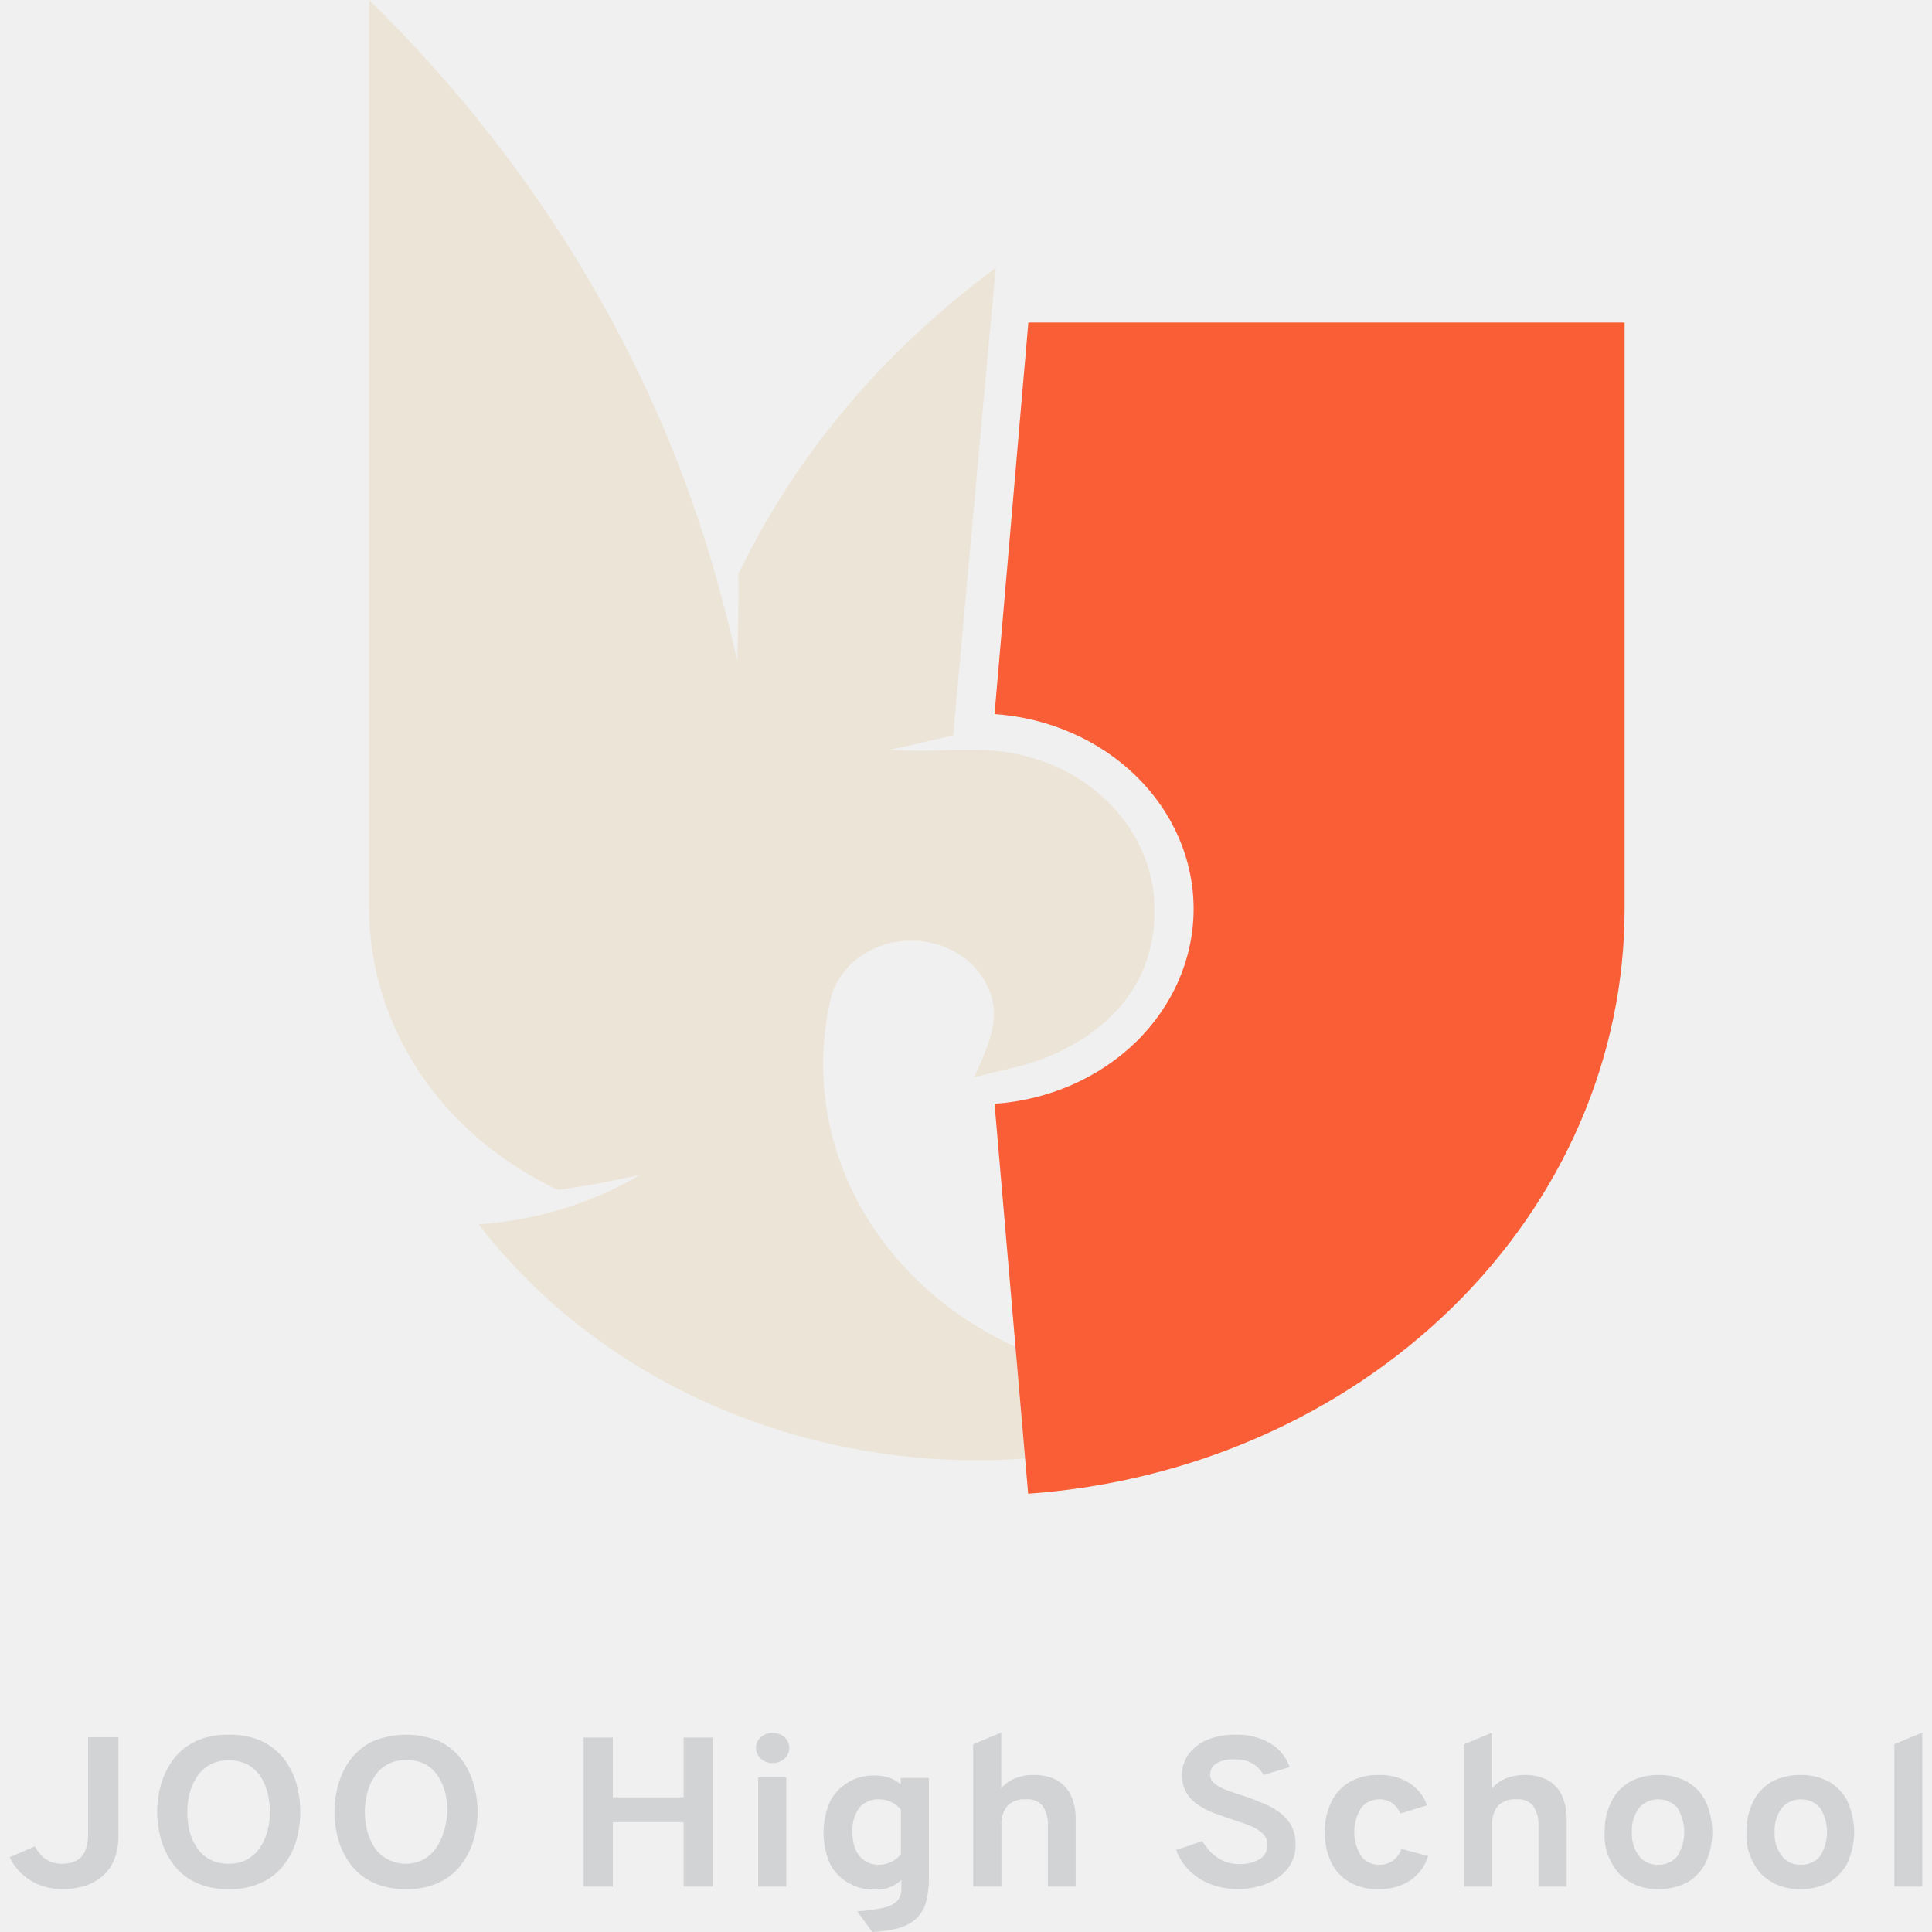
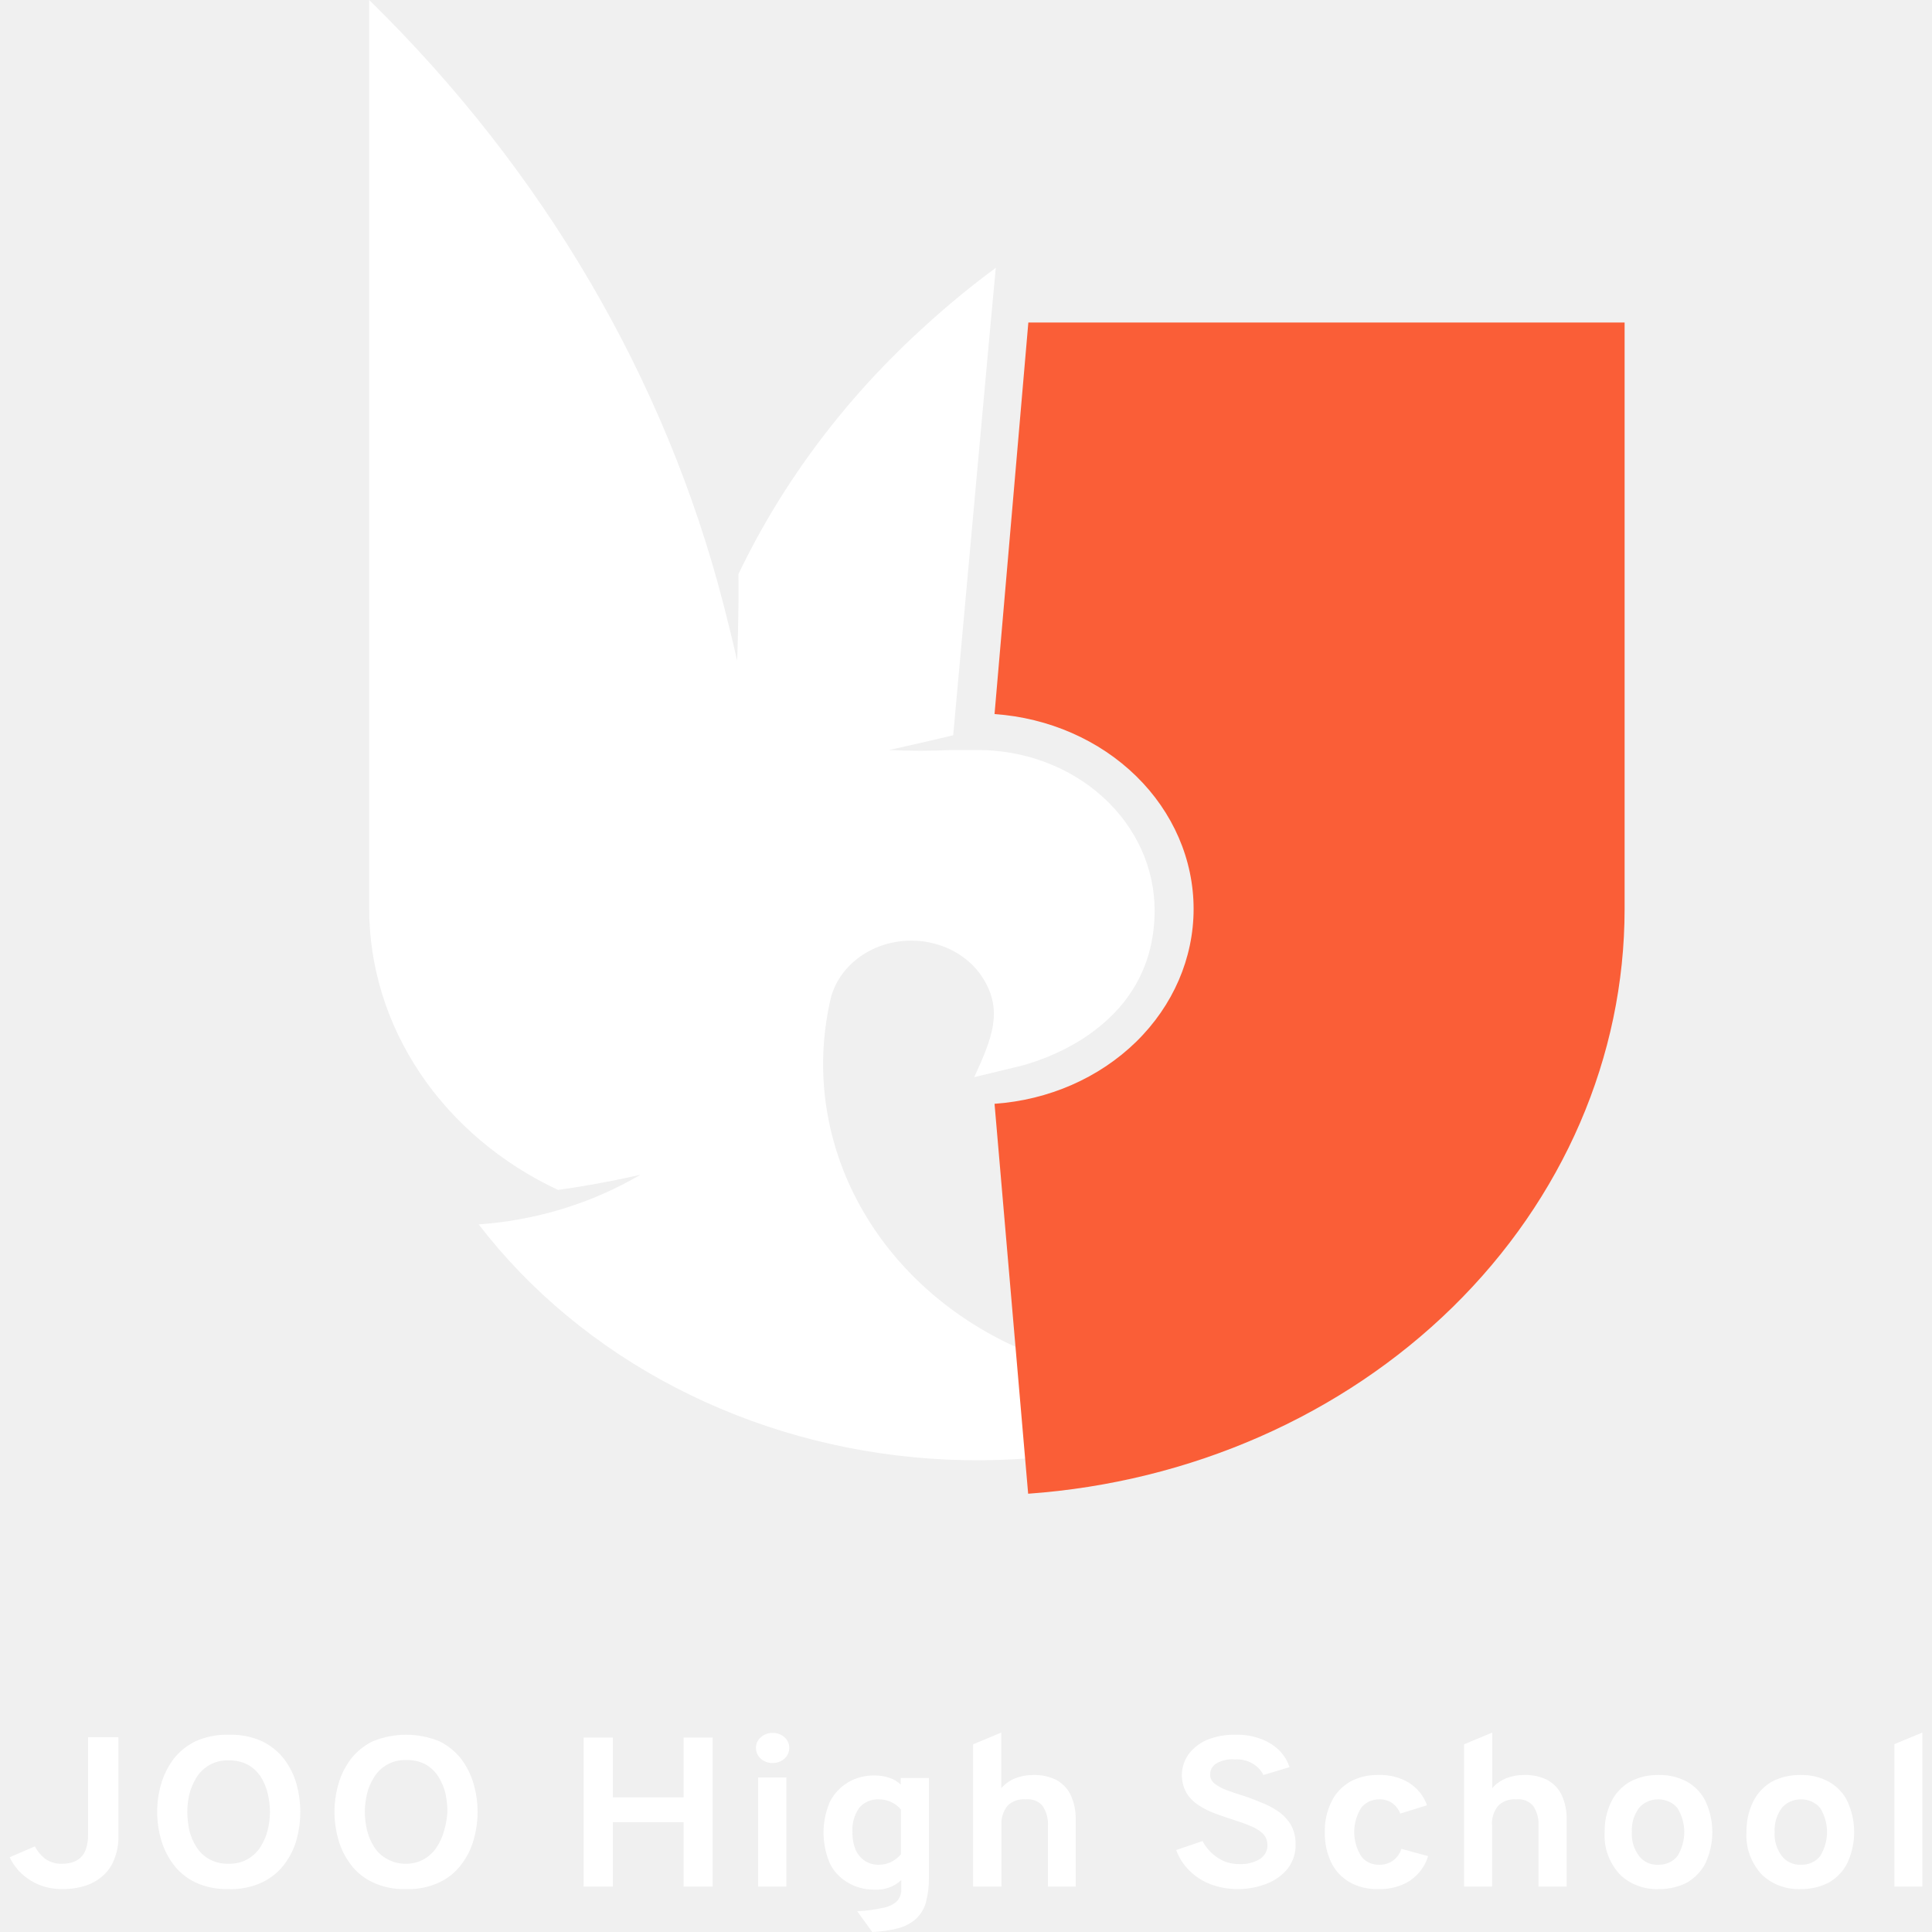
<svg xmlns="http://www.w3.org/2000/svg" width="100" height="100" viewBox="0 0 100 100" fill="none">
-   <path d="M73.359 66.744C70.141 69.803 66.214 72.176 61.86 73.69C57.506 75.205 52.836 75.823 48.186 75.501C43.536 75.178 39.023 73.923 34.975 71.825C30.926 69.728 27.443 66.842 24.776 63.374C27.761 63.165 30.64 62.281 33.15 60.803C33.15 60.803 31.257 61.257 28.883 61.591C25.935 60.208 23.465 58.116 21.741 55.545C20.017 52.975 19.107 50.024 19.109 47.017V0C28.121 8.816 34.444 19.607 37.454 31.31C37.7 32.262 37.937 33.222 38.154 34.199C38.154 34.199 38.249 31.902 38.221 29.715C40.537 24.884 43.847 20.496 47.975 16.787C49.106 15.756 50.297 14.78 51.542 13.863C51.466 14.532 49.725 33.831 49.337 38.057C47.663 38.46 46.007 38.82 46.007 38.82C47.094 38.872 48.184 38.872 49.271 38.82C49.697 38.82 50.142 38.82 50.614 38.82C53.042 38.823 55.369 39.698 57.084 41.254C58.8 42.81 59.763 44.92 59.763 47.119C59.763 53.584 53.036 55.084 52.942 55.144L50.425 55.753C51.371 53.704 51.901 52.323 50.917 50.694C50.381 49.802 49.476 49.139 48.401 48.851C48.005 48.74 47.594 48.685 47.18 48.688C46.235 48.684 45.315 48.963 44.563 49.483C43.812 50.002 43.271 50.733 43.027 51.56C42.189 55.009 42.604 58.611 44.21 61.828C45.816 65.045 48.526 67.707 51.937 69.414C55.348 71.121 59.277 71.784 63.137 71.303C66.998 70.821 70.583 69.222 73.359 66.744Z" fill="#ECE4D7" />
+   <path d="M73.359 66.744C70.141 69.803 66.214 72.176 61.86 73.69C57.506 75.205 52.836 75.823 48.186 75.501C43.536 75.178 39.023 73.923 34.975 71.825C30.926 69.728 27.443 66.842 24.776 63.374C27.761 63.165 30.64 62.281 33.15 60.803C33.15 60.803 31.257 61.257 28.883 61.591C25.935 60.208 23.465 58.116 21.741 55.545C20.017 52.975 19.107 50.024 19.109 47.017V0C28.121 8.816 34.444 19.607 37.454 31.31C37.7 32.262 37.937 33.222 38.154 34.199C38.154 34.199 38.249 31.902 38.221 29.715C40.537 24.884 43.847 20.496 47.975 16.787C49.106 15.756 50.297 14.78 51.542 13.863C51.466 14.532 49.725 33.831 49.337 38.057C47.663 38.46 46.007 38.82 46.007 38.82C47.094 38.872 48.184 38.872 49.271 38.82C49.697 38.82 50.142 38.82 50.614 38.82C53.042 38.823 55.369 39.698 57.084 41.254C58.8 42.81 59.763 44.92 59.763 47.119C59.763 53.584 53.036 55.084 52.942 55.144L50.425 55.753C51.371 53.704 51.901 52.323 50.917 50.694C50.381 49.802 49.476 49.139 48.401 48.851C48.005 48.74 47.594 48.685 47.18 48.688C46.235 48.684 45.315 48.963 44.563 49.483C43.812 50.002 43.271 50.733 43.027 51.56C42.189 55.009 42.604 58.611 44.21 61.828C45.816 65.045 48.526 67.707 51.937 69.414C55.348 71.121 59.277 71.784 63.137 71.303C66.998 70.821 70.583 69.222 73.359 66.744Z" fill="white" />
  <path d="M53.227 16.692H84.089V47.051C84.089 54.69 80.911 62.048 75.189 67.657C69.467 73.266 61.621 76.716 53.217 77.315L51.477 57.133C54.28 56.937 56.899 55.789 58.81 53.919C60.72 52.049 61.781 49.595 61.781 47.047C61.781 44.498 60.72 42.044 58.81 40.174C56.899 38.304 54.28 37.156 51.477 36.96L53.227 16.692Z" fill="#FA5E37" />
-   <path d="M3.225 97.779C2.646 97.787 2.078 97.635 1.597 97.342C1.111 97.043 0.73 96.624 0.5 96.133L1.806 95.568C1.938 95.826 2.132 96.055 2.373 96.236C2.624 96.399 2.927 96.481 3.234 96.468C3.401 96.467 3.567 96.444 3.726 96.399C3.886 96.352 4.031 96.273 4.152 96.168C4.289 96.04 4.39 95.884 4.445 95.713C4.528 95.466 4.566 95.208 4.559 94.95V89.918H6.129V95.002C6.143 95.465 6.053 95.926 5.864 96.356C5.717 96.69 5.479 96.985 5.174 97.214C4.898 97.423 4.575 97.575 4.228 97.659C3.901 97.743 3.564 97.783 3.225 97.779ZM11.834 97.779C11.234 97.797 10.638 97.676 10.103 97.428C9.646 97.206 9.256 96.885 8.968 96.493C8.677 96.101 8.463 95.665 8.334 95.207C8.069 94.274 8.069 93.295 8.334 92.361C8.464 91.901 8.679 91.463 8.968 91.067C9.264 90.678 9.656 90.358 10.112 90.132C10.65 89.89 11.244 89.773 11.844 89.789C12.443 89.771 13.039 89.889 13.575 90.132C14.032 90.358 14.424 90.678 14.72 91.067C15.012 91.462 15.227 91.9 15.354 92.361C15.606 93.296 15.606 94.272 15.354 95.207C15.229 95.667 15.014 96.103 14.72 96.493C14.429 96.886 14.036 97.207 13.575 97.428C13.03 97.683 12.419 97.805 11.806 97.779H11.834ZM11.834 96.468C12.188 96.476 12.537 96.391 12.837 96.219C13.113 96.055 13.341 95.831 13.499 95.568C13.667 95.3 13.789 95.011 13.859 94.71C13.933 94.412 13.971 94.108 13.973 93.802C13.973 93.478 13.935 93.157 13.859 92.841C13.791 92.541 13.673 92.251 13.509 91.984C13.347 91.728 13.12 91.51 12.847 91.35C12.54 91.187 12.189 91.108 11.834 91.118C11.477 91.104 11.123 91.192 10.822 91.367C10.546 91.531 10.318 91.755 10.16 92.018C9.996 92.287 9.874 92.576 9.8 92.876C9.729 93.177 9.694 93.484 9.696 93.793C9.698 94.113 9.733 94.431 9.8 94.745C9.873 95.046 9.997 95.335 10.169 95.602C10.327 95.858 10.555 96.074 10.831 96.228C11.124 96.391 11.462 96.475 11.806 96.468H11.834ZM21.021 97.779C20.42 97.799 19.824 97.678 19.29 97.428C18.827 97.209 18.433 96.888 18.145 96.493C17.851 96.103 17.636 95.667 17.511 95.207C17.246 94.274 17.246 93.295 17.511 92.361C17.638 91.9 17.852 91.462 18.145 91.067C18.439 90.677 18.831 90.357 19.29 90.132C19.833 89.907 20.423 89.789 21.021 89.789C21.619 89.789 22.209 89.907 22.752 90.132C23.206 90.358 23.595 90.679 23.888 91.067C24.18 91.462 24.395 91.9 24.521 92.361C24.786 93.295 24.786 94.274 24.521 95.207C24.396 95.667 24.182 96.103 23.888 96.493C23.601 96.885 23.21 97.207 22.752 97.428C22.218 97.678 21.622 97.799 21.021 97.779ZM21.021 96.468C21.356 96.469 21.684 96.382 21.967 96.219C22.243 96.055 22.471 95.831 22.629 95.568C22.8 95.301 22.925 95.012 22.998 94.71C23.085 94.407 23.139 94.097 23.159 93.784C23.158 93.462 23.123 93.141 23.055 92.824C22.984 92.523 22.863 92.234 22.695 91.967C22.537 91.711 22.313 91.493 22.043 91.332C21.736 91.17 21.385 91.091 21.03 91.101C20.673 91.086 20.319 91.173 20.018 91.35C19.739 91.511 19.512 91.736 19.356 92.001C19.184 92.267 19.062 92.557 18.996 92.858C18.922 93.159 18.884 93.467 18.883 93.776C18.883 94.096 18.921 94.415 18.996 94.727C19.07 95.028 19.191 95.316 19.356 95.585C19.514 95.841 19.742 96.057 20.018 96.211C20.317 96.383 20.666 96.473 21.021 96.468ZM30.207 97.651V89.935H31.721V93.03H35.383V89.935H36.887V97.651H35.383V94.316H31.721V97.651H30.207ZM39.99 91.255C39.877 91.256 39.764 91.237 39.659 91.198C39.554 91.159 39.459 91.102 39.379 91.029C39.298 90.957 39.235 90.87 39.192 90.775C39.149 90.68 39.128 90.578 39.129 90.475C39.125 90.373 39.145 90.271 39.187 90.177C39.23 90.082 39.294 89.997 39.375 89.926C39.455 89.852 39.55 89.793 39.656 89.752C39.762 89.713 39.876 89.693 39.99 89.695C40.104 89.692 40.217 89.711 40.323 89.75C40.428 89.787 40.524 89.845 40.605 89.918C40.685 89.992 40.749 90.078 40.791 90.174C40.833 90.269 40.854 90.372 40.851 90.475C40.852 90.578 40.831 90.68 40.788 90.775C40.745 90.87 40.682 90.957 40.602 91.029C40.522 91.102 40.426 91.159 40.321 91.198C40.216 91.237 40.104 91.256 39.99 91.255ZM39.243 97.651V92.001H40.7V97.651H39.243ZM45.147 100L44.371 98.928C44.837 98.904 45.299 98.841 45.752 98.74C46.021 98.688 46.266 98.562 46.452 98.38C46.592 98.203 46.662 97.989 46.651 97.771V97.308C46.476 97.479 46.261 97.612 46.022 97.698C45.783 97.784 45.526 97.821 45.27 97.805C44.779 97.816 44.297 97.69 43.888 97.445C43.467 97.199 43.137 96.843 42.942 96.425C42.52 95.414 42.52 94.298 42.942 93.287C43.145 92.87 43.472 92.514 43.888 92.258C44.294 92.014 44.773 91.889 45.26 91.898C45.524 91.897 45.787 91.938 46.036 92.018C46.259 92.092 46.46 92.213 46.622 92.37V92.027H48.079V97.214C48.085 97.632 48.034 98.05 47.928 98.457C47.842 98.778 47.666 99.073 47.417 99.314C47.154 99.551 46.828 99.721 46.471 99.811C46.045 99.918 45.607 99.981 45.165 100H45.147ZM45.496 96.519C45.718 96.518 45.936 96.469 46.13 96.374C46.325 96.273 46.495 96.139 46.632 95.979V93.664C46.504 93.504 46.336 93.372 46.142 93.28C45.949 93.188 45.734 93.137 45.515 93.133C45.318 93.123 45.121 93.156 44.941 93.231C44.761 93.306 44.604 93.419 44.484 93.561C44.216 93.934 44.09 94.378 44.125 94.822C44.113 95.134 44.168 95.445 44.285 95.739C44.38 95.967 44.544 96.167 44.759 96.314C44.979 96.457 45.245 96.529 45.515 96.519H45.496ZM50.369 97.651V90.286L51.826 89.678V92.558C52.016 92.336 52.263 92.16 52.545 92.044C52.843 91.927 53.166 91.868 53.491 91.873C53.918 91.86 54.341 91.955 54.712 92.147C55.034 92.337 55.285 92.612 55.431 92.936C55.602 93.325 55.686 93.742 55.677 94.162V97.651H54.239V94.513C54.265 94.15 54.169 93.789 53.964 93.476C53.865 93.354 53.733 93.259 53.58 93.198C53.427 93.138 53.259 93.116 53.094 93.133C52.918 93.118 52.741 93.141 52.577 93.199C52.413 93.257 52.266 93.349 52.148 93.467C51.916 93.764 51.805 94.125 51.835 94.487V97.651H50.369ZM64.106 97.779C63.613 97.785 63.124 97.7 62.668 97.531C62.246 97.371 61.868 97.128 61.561 96.819C61.252 96.513 61.02 96.151 60.88 95.756L62.242 95.293C62.42 95.632 62.686 95.927 63.018 96.151C63.342 96.374 63.738 96.491 64.144 96.485C64.518 96.503 64.889 96.413 65.204 96.228C65.336 96.143 65.441 96.03 65.511 95.898C65.58 95.766 65.612 95.619 65.601 95.473C65.601 95.265 65.517 95.064 65.365 94.907C65.183 94.74 64.968 94.606 64.731 94.513C64.466 94.402 64.172 94.299 63.851 94.196C63.529 94.093 63.226 93.99 62.905 93.87C62.6 93.759 62.311 93.615 62.044 93.441C61.783 93.272 61.566 93.052 61.41 92.798C61.239 92.488 61.159 92.143 61.175 91.797C61.192 91.451 61.305 91.114 61.505 90.818C61.742 90.496 62.068 90.237 62.451 90.064C62.932 89.867 63.456 89.774 63.983 89.789C64.428 89.78 64.87 89.855 65.279 90.012C65.64 90.146 65.963 90.351 66.226 90.612C66.466 90.86 66.644 91.152 66.746 91.469L65.393 91.873C65.267 91.616 65.057 91.401 64.791 91.257C64.525 91.112 64.217 91.046 63.908 91.067C63.576 91.04 63.244 91.112 62.962 91.272C62.858 91.337 62.773 91.424 62.717 91.526C62.661 91.628 62.634 91.741 62.64 91.855C62.637 91.941 62.655 92.026 62.693 92.105C62.73 92.183 62.787 92.253 62.857 92.31C63.03 92.445 63.224 92.555 63.435 92.635C63.681 92.732 63.955 92.827 64.258 92.918C64.589 93.021 64.92 93.141 65.204 93.27C65.542 93.391 65.86 93.552 66.15 93.75C66.421 93.938 66.647 94.174 66.812 94.445C66.983 94.759 67.067 95.106 67.058 95.456C67.075 95.901 66.936 96.339 66.661 96.708C66.384 97.055 66.008 97.328 65.573 97.497C65.115 97.677 64.624 97.773 64.125 97.779H64.106ZM71.316 97.779C70.798 97.792 70.288 97.667 69.849 97.419C69.431 97.171 69.102 96.816 68.903 96.399C68.671 95.904 68.558 95.369 68.572 94.83C68.556 94.291 68.673 93.755 68.913 93.261C69.111 92.842 69.44 92.486 69.859 92.233C70.304 91.985 70.821 91.86 71.344 91.873C71.9 91.851 72.45 91.989 72.915 92.267C73.367 92.551 73.7 92.965 73.861 93.441L72.479 93.87C72.394 93.656 72.248 93.466 72.054 93.321C71.862 93.193 71.629 93.127 71.391 93.133C71.204 93.131 71.019 93.172 70.855 93.252C70.689 93.331 70.549 93.447 70.445 93.587C70.215 93.967 70.094 94.393 70.094 94.826C70.094 95.259 70.215 95.685 70.445 96.065C70.546 96.209 70.686 96.326 70.852 96.406C71.018 96.486 71.204 96.524 71.391 96.519C71.649 96.526 71.899 96.45 72.101 96.305C72.312 96.147 72.463 95.934 72.536 95.696L73.917 96.073C73.769 96.584 73.435 97.033 72.971 97.351C72.491 97.649 71.916 97.799 71.335 97.779H71.316ZM75.781 97.651V90.286L77.238 89.678V92.558C77.427 92.336 77.674 92.16 77.957 92.044C78.255 91.927 78.578 91.868 78.903 91.873C79.33 91.86 79.753 91.955 80.124 92.147C80.447 92.337 80.697 92.612 80.843 92.936C81.015 93.325 81.098 93.742 81.089 94.162V97.651H79.632V94.513C79.658 94.15 79.563 93.789 79.358 93.476C79.258 93.354 79.126 93.259 78.973 93.198C78.82 93.138 78.653 93.116 78.487 93.133C78.311 93.118 78.134 93.141 77.971 93.199C77.806 93.257 77.659 93.349 77.541 93.467C77.309 93.764 77.198 94.125 77.229 94.487V97.651H75.781ZM85.876 97.779C85.489 97.796 85.103 97.733 84.746 97.596C84.39 97.46 84.071 97.253 83.814 96.991C83.273 96.381 83.004 95.611 83.057 94.83C83.043 94.291 83.159 93.756 83.397 93.261C83.597 92.843 83.925 92.486 84.344 92.233C84.798 91.988 85.319 91.863 85.848 91.873C86.374 91.86 86.893 91.985 87.343 92.233C87.763 92.48 88.092 92.835 88.289 93.253C88.743 94.264 88.743 95.396 88.289 96.408C88.087 96.823 87.759 97.177 87.343 97.428C86.904 97.66 86.403 97.782 85.895 97.779H85.876ZM85.876 96.519C86.062 96.518 86.244 96.477 86.408 96.399C86.573 96.322 86.714 96.211 86.822 96.073C87.056 95.692 87.178 95.262 87.178 94.826C87.178 94.39 87.056 93.96 86.822 93.579C86.706 93.44 86.555 93.327 86.383 93.25C86.211 93.173 86.021 93.133 85.829 93.133C85.637 93.133 85.447 93.173 85.274 93.25C85.102 93.327 84.952 93.44 84.835 93.579C84.568 93.949 84.438 94.388 84.466 94.83C84.437 95.267 84.567 95.701 84.835 96.065C84.951 96.219 85.111 96.344 85.297 96.423C85.484 96.503 85.69 96.536 85.895 96.519H85.876ZM93.218 97.779C92.831 97.796 92.445 97.733 92.088 97.596C91.732 97.46 91.413 97.253 91.155 96.991C90.615 96.381 90.346 95.611 90.398 94.83C90.385 94.291 90.501 93.756 90.739 93.261C90.939 92.843 91.267 92.486 91.685 92.233C92.139 91.988 92.661 91.863 93.189 91.873C93.716 91.86 94.235 91.985 94.684 92.233C95.104 92.48 95.434 92.835 95.63 93.253C96.085 94.264 96.085 95.396 95.63 96.408C95.429 96.823 95.101 97.177 94.684 97.428C94.245 97.66 93.745 97.782 93.237 97.779H93.218ZM93.218 96.519C93.411 96.525 93.603 96.487 93.776 96.409C93.949 96.332 94.099 96.217 94.211 96.073C94.445 95.692 94.567 95.262 94.567 94.826C94.567 94.39 94.445 93.96 94.211 93.579C94.095 93.44 93.945 93.327 93.772 93.25C93.6 93.173 93.41 93.133 93.218 93.133C93.026 93.133 92.836 93.173 92.663 93.25C92.491 93.327 92.341 93.44 92.225 93.579C91.957 93.949 91.827 94.388 91.856 94.83C91.826 95.267 91.956 95.701 92.225 96.065C92.336 96.213 92.487 96.332 92.665 96.412C92.842 96.492 93.039 96.529 93.237 96.519H93.218ZM98.052 97.651V90.278L99.5 89.678V97.651H98.052Z" fill="#D2D3D5" />
+   <path d="M3.225 97.779C2.646 97.787 2.078 97.635 1.597 97.342C1.111 97.043 0.73 96.624 0.5 96.133L1.806 95.568C1.938 95.826 2.132 96.055 2.373 96.236C2.624 96.399 2.927 96.481 3.234 96.468C3.401 96.467 3.567 96.444 3.726 96.399C3.886 96.352 4.031 96.273 4.152 96.168C4.289 96.04 4.39 95.884 4.445 95.713C4.528 95.466 4.566 95.208 4.559 94.95V89.918H6.129V95.002C6.143 95.465 6.053 95.926 5.864 96.356C5.717 96.69 5.479 96.985 5.174 97.214C4.898 97.423 4.575 97.575 4.228 97.659C3.901 97.743 3.564 97.783 3.225 97.779ZM11.834 97.779C11.234 97.797 10.638 97.676 10.103 97.428C9.646 97.206 9.256 96.885 8.968 96.493C8.677 96.101 8.463 95.665 8.334 95.207C8.069 94.274 8.069 93.295 8.334 92.361C8.464 91.901 8.679 91.463 8.968 91.067C9.264 90.678 9.656 90.358 10.112 90.132C10.65 89.89 11.244 89.773 11.844 89.789C12.443 89.771 13.039 89.889 13.575 90.132C14.032 90.358 14.424 90.678 14.72 91.067C15.012 91.462 15.227 91.9 15.354 92.361C15.606 93.296 15.606 94.272 15.354 95.207C15.229 95.667 15.014 96.103 14.72 96.493C14.429 96.886 14.036 97.207 13.575 97.428C13.03 97.683 12.419 97.805 11.806 97.779H11.834ZM11.834 96.468C12.188 96.476 12.537 96.391 12.837 96.219C13.113 96.055 13.341 95.831 13.499 95.568C13.667 95.3 13.789 95.011 13.859 94.71C13.933 94.412 13.971 94.108 13.973 93.802C13.973 93.478 13.935 93.157 13.859 92.841C13.791 92.541 13.673 92.251 13.509 91.984C13.347 91.728 13.12 91.51 12.847 91.35C12.54 91.187 12.189 91.108 11.834 91.118C11.477 91.104 11.123 91.192 10.822 91.367C10.546 91.531 10.318 91.755 10.16 92.018C9.996 92.287 9.874 92.576 9.8 92.876C9.729 93.177 9.694 93.484 9.696 93.793C9.698 94.113 9.733 94.431 9.8 94.745C9.873 95.046 9.997 95.335 10.169 95.602C10.327 95.858 10.555 96.074 10.831 96.228C11.124 96.391 11.462 96.475 11.806 96.468H11.834ZM21.021 97.779C20.42 97.799 19.824 97.678 19.29 97.428C18.827 97.209 18.433 96.888 18.145 96.493C17.851 96.103 17.636 95.667 17.511 95.207C17.246 94.274 17.246 93.295 17.511 92.361C17.638 91.9 17.852 91.462 18.145 91.067C18.439 90.677 18.831 90.357 19.29 90.132C19.833 89.907 20.423 89.789 21.021 89.789C21.619 89.789 22.209 89.907 22.752 90.132C23.206 90.358 23.595 90.679 23.888 91.067C24.18 91.462 24.395 91.9 24.521 92.361C24.786 93.295 24.786 94.274 24.521 95.207C24.396 95.667 24.182 96.103 23.888 96.493C23.601 96.885 23.21 97.207 22.752 97.428C22.218 97.678 21.622 97.799 21.021 97.779ZM21.021 96.468C21.356 96.469 21.684 96.382 21.967 96.219C22.243 96.055 22.471 95.831 22.629 95.568C22.8 95.301 22.925 95.012 22.998 94.71C23.085 94.407 23.139 94.097 23.159 93.784C23.158 93.462 23.123 93.141 23.055 92.824C22.984 92.523 22.863 92.234 22.695 91.967C22.537 91.711 22.313 91.493 22.043 91.332C21.736 91.17 21.385 91.091 21.03 91.101C20.673 91.086 20.319 91.173 20.018 91.35C19.739 91.511 19.512 91.736 19.356 92.001C19.184 92.267 19.062 92.557 18.996 92.858C18.922 93.159 18.884 93.467 18.883 93.776C18.883 94.096 18.921 94.415 18.996 94.727C19.07 95.028 19.191 95.316 19.356 95.585C19.514 95.841 19.742 96.057 20.018 96.211C20.317 96.383 20.666 96.473 21.021 96.468ZM30.207 97.651V89.935H31.721V93.03H35.383V89.935H36.887V97.651H35.383V94.316H31.721V97.651H30.207ZM39.99 91.255C39.877 91.256 39.764 91.237 39.659 91.198C39.554 91.159 39.459 91.102 39.379 91.029C39.298 90.957 39.235 90.87 39.192 90.775C39.149 90.68 39.128 90.578 39.129 90.475C39.125 90.373 39.145 90.271 39.187 90.177C39.23 90.082 39.294 89.997 39.375 89.926C39.455 89.852 39.55 89.793 39.656 89.752C39.762 89.713 39.876 89.693 39.99 89.695C40.104 89.692 40.217 89.711 40.323 89.75C40.428 89.787 40.524 89.845 40.605 89.918C40.685 89.992 40.749 90.078 40.791 90.174C40.833 90.269 40.854 90.372 40.851 90.475C40.852 90.578 40.831 90.68 40.788 90.775C40.745 90.87 40.682 90.957 40.602 91.029C40.522 91.102 40.426 91.159 40.321 91.198C40.216 91.237 40.104 91.256 39.99 91.255ZM39.243 97.651V92.001H40.7V97.651H39.243ZM45.147 100L44.371 98.928C44.837 98.904 45.299 98.841 45.752 98.74C46.021 98.688 46.266 98.562 46.452 98.38C46.592 98.203 46.662 97.989 46.651 97.771V97.308C46.476 97.479 46.261 97.612 46.022 97.698C45.783 97.784 45.526 97.821 45.27 97.805C44.779 97.816 44.297 97.69 43.888 97.445C43.467 97.199 43.137 96.843 42.942 96.425C42.52 95.414 42.52 94.298 42.942 93.287C43.145 92.87 43.472 92.514 43.888 92.258C44.294 92.014 44.773 91.889 45.26 91.898C45.524 91.897 45.787 91.938 46.036 92.018C46.259 92.092 46.46 92.213 46.622 92.37V92.027H48.079V97.214C48.085 97.632 48.034 98.05 47.928 98.457C47.842 98.778 47.666 99.073 47.417 99.314C47.154 99.551 46.828 99.721 46.471 99.811C46.045 99.918 45.607 99.981 45.165 100H45.147ZM45.496 96.519C45.718 96.518 45.936 96.469 46.13 96.374C46.325 96.273 46.495 96.139 46.632 95.979V93.664C46.504 93.504 46.336 93.372 46.142 93.28C45.949 93.188 45.734 93.137 45.515 93.133C45.318 93.123 45.121 93.156 44.941 93.231C44.761 93.306 44.604 93.419 44.484 93.561C44.216 93.934 44.09 94.378 44.125 94.822C44.113 95.134 44.168 95.445 44.285 95.739C44.38 95.967 44.544 96.167 44.759 96.314C44.979 96.457 45.245 96.529 45.515 96.519H45.496ZM50.369 97.651V90.286L51.826 89.678V92.558C52.016 92.336 52.263 92.16 52.545 92.044C52.843 91.927 53.166 91.868 53.491 91.873C53.918 91.86 54.341 91.955 54.712 92.147C55.034 92.337 55.285 92.612 55.431 92.936C55.602 93.325 55.686 93.742 55.677 94.162V97.651H54.239V94.513C54.265 94.15 54.169 93.789 53.964 93.476C53.865 93.354 53.733 93.259 53.58 93.198C53.427 93.138 53.259 93.116 53.094 93.133C52.918 93.118 52.741 93.141 52.577 93.199C52.413 93.257 52.266 93.349 52.148 93.467C51.916 93.764 51.805 94.125 51.835 94.487V97.651H50.369ZM64.106 97.779C63.613 97.785 63.124 97.7 62.668 97.531C62.246 97.371 61.868 97.128 61.561 96.819C61.252 96.513 61.02 96.151 60.88 95.756L62.242 95.293C62.42 95.632 62.686 95.927 63.018 96.151C63.342 96.374 63.738 96.491 64.144 96.485C64.518 96.503 64.889 96.413 65.204 96.228C65.336 96.143 65.441 96.03 65.511 95.898C65.58 95.766 65.612 95.619 65.601 95.473C65.601 95.265 65.517 95.064 65.365 94.907C65.183 94.74 64.968 94.606 64.731 94.513C64.466 94.402 64.172 94.299 63.851 94.196C63.529 94.093 63.226 93.99 62.905 93.87C62.6 93.759 62.311 93.615 62.044 93.441C61.783 93.272 61.566 93.052 61.41 92.798C61.239 92.488 61.159 92.143 61.175 91.797C61.192 91.451 61.305 91.114 61.505 90.818C61.742 90.496 62.068 90.237 62.451 90.064C62.932 89.867 63.456 89.774 63.983 89.789C64.428 89.78 64.87 89.855 65.279 90.012C65.64 90.146 65.963 90.351 66.226 90.612C66.466 90.86 66.644 91.152 66.746 91.469L65.393 91.873C65.267 91.616 65.057 91.401 64.791 91.257C64.525 91.112 64.217 91.046 63.908 91.067C63.576 91.04 63.244 91.112 62.962 91.272C62.858 91.337 62.773 91.424 62.717 91.526C62.661 91.628 62.634 91.741 62.64 91.855C62.637 91.941 62.655 92.026 62.693 92.105C62.73 92.183 62.787 92.253 62.857 92.31C63.03 92.445 63.224 92.555 63.435 92.635C63.681 92.732 63.955 92.827 64.258 92.918C64.589 93.021 64.92 93.141 65.204 93.27C65.542 93.391 65.86 93.552 66.15 93.75C66.421 93.938 66.647 94.174 66.812 94.445C66.983 94.759 67.067 95.106 67.058 95.456C67.075 95.901 66.936 96.339 66.661 96.708C66.384 97.055 66.008 97.328 65.573 97.497C65.115 97.677 64.624 97.773 64.125 97.779H64.106ZM71.316 97.779C70.798 97.792 70.288 97.667 69.849 97.419C69.431 97.171 69.102 96.816 68.903 96.399C68.671 95.904 68.558 95.369 68.572 94.83C68.556 94.291 68.673 93.755 68.913 93.261C69.111 92.842 69.44 92.486 69.859 92.233C70.304 91.985 70.821 91.86 71.344 91.873C71.9 91.851 72.45 91.989 72.915 92.267C73.367 92.551 73.7 92.965 73.861 93.441L72.479 93.87C72.394 93.656 72.248 93.466 72.054 93.321C71.862 93.193 71.629 93.127 71.391 93.133C71.204 93.131 71.019 93.172 70.855 93.252C70.689 93.331 70.549 93.447 70.445 93.587C70.215 93.967 70.094 94.393 70.094 94.826C70.094 95.259 70.215 95.685 70.445 96.065C70.546 96.209 70.686 96.326 70.852 96.406C71.018 96.486 71.204 96.524 71.391 96.519C71.649 96.526 71.899 96.45 72.101 96.305C72.312 96.147 72.463 95.934 72.536 95.696L73.917 96.073C73.769 96.584 73.435 97.033 72.971 97.351C72.491 97.649 71.916 97.799 71.335 97.779H71.316ZM75.781 97.651V90.286L77.238 89.678V92.558C77.427 92.336 77.674 92.16 77.957 92.044C78.255 91.927 78.578 91.868 78.903 91.873C79.33 91.86 79.753 91.955 80.124 92.147C80.447 92.337 80.697 92.612 80.843 92.936C81.015 93.325 81.098 93.742 81.089 94.162V97.651H79.632V94.513C79.658 94.15 79.563 93.789 79.358 93.476C79.258 93.354 79.126 93.259 78.973 93.198C78.82 93.138 78.653 93.116 78.487 93.133C78.311 93.118 78.134 93.141 77.971 93.199C77.806 93.257 77.659 93.349 77.541 93.467C77.309 93.764 77.198 94.125 77.229 94.487V97.651H75.781ZM85.876 97.779C85.489 97.796 85.103 97.733 84.746 97.596C84.39 97.46 84.071 97.253 83.814 96.991C83.273 96.381 83.004 95.611 83.057 94.83C83.043 94.291 83.159 93.756 83.397 93.261C83.597 92.843 83.925 92.486 84.344 92.233C84.798 91.988 85.319 91.863 85.848 91.873C86.374 91.86 86.893 91.985 87.343 92.233C87.763 92.48 88.092 92.835 88.289 93.253C88.743 94.264 88.743 95.396 88.289 96.408C88.087 96.823 87.759 97.177 87.343 97.428C86.904 97.66 86.403 97.782 85.895 97.779H85.876ZM85.876 96.519C86.062 96.518 86.244 96.477 86.408 96.399C86.573 96.322 86.714 96.211 86.822 96.073C87.056 95.692 87.178 95.262 87.178 94.826C87.178 94.39 87.056 93.96 86.822 93.579C86.706 93.44 86.555 93.327 86.383 93.25C86.211 93.173 86.021 93.133 85.829 93.133C85.637 93.133 85.447 93.173 85.274 93.25C85.102 93.327 84.952 93.44 84.835 93.579C84.568 93.949 84.438 94.388 84.466 94.83C84.437 95.267 84.567 95.701 84.835 96.065C84.951 96.219 85.111 96.344 85.297 96.423C85.484 96.503 85.69 96.536 85.895 96.519H85.876ZM93.218 97.779C92.831 97.796 92.445 97.733 92.088 97.596C91.732 97.46 91.413 97.253 91.155 96.991C90.615 96.381 90.346 95.611 90.398 94.83C90.385 94.291 90.501 93.756 90.739 93.261C90.939 92.843 91.267 92.486 91.685 92.233C92.139 91.988 92.661 91.863 93.189 91.873C93.716 91.86 94.235 91.985 94.684 92.233C95.104 92.48 95.434 92.835 95.63 93.253C96.085 94.264 96.085 95.396 95.63 96.408C95.429 96.823 95.101 97.177 94.684 97.428C94.245 97.66 93.745 97.782 93.237 97.779H93.218ZM93.218 96.519C93.411 96.525 93.603 96.487 93.776 96.409C93.949 96.332 94.099 96.217 94.211 96.073C94.445 95.692 94.567 95.262 94.567 94.826C94.567 94.39 94.445 93.96 94.211 93.579C94.095 93.44 93.945 93.327 93.772 93.25C93.6 93.173 93.41 93.133 93.218 93.133C93.026 93.133 92.836 93.173 92.663 93.25C92.491 93.327 92.341 93.44 92.225 93.579C91.957 93.949 91.827 94.388 91.856 94.83C91.826 95.267 91.956 95.701 92.225 96.065C92.336 96.213 92.487 96.332 92.665 96.412C92.842 96.492 93.039 96.529 93.237 96.519H93.218ZM98.052 97.651V90.278L99.5 89.678V97.651H98.052Z" fill="white" />
</svg>
